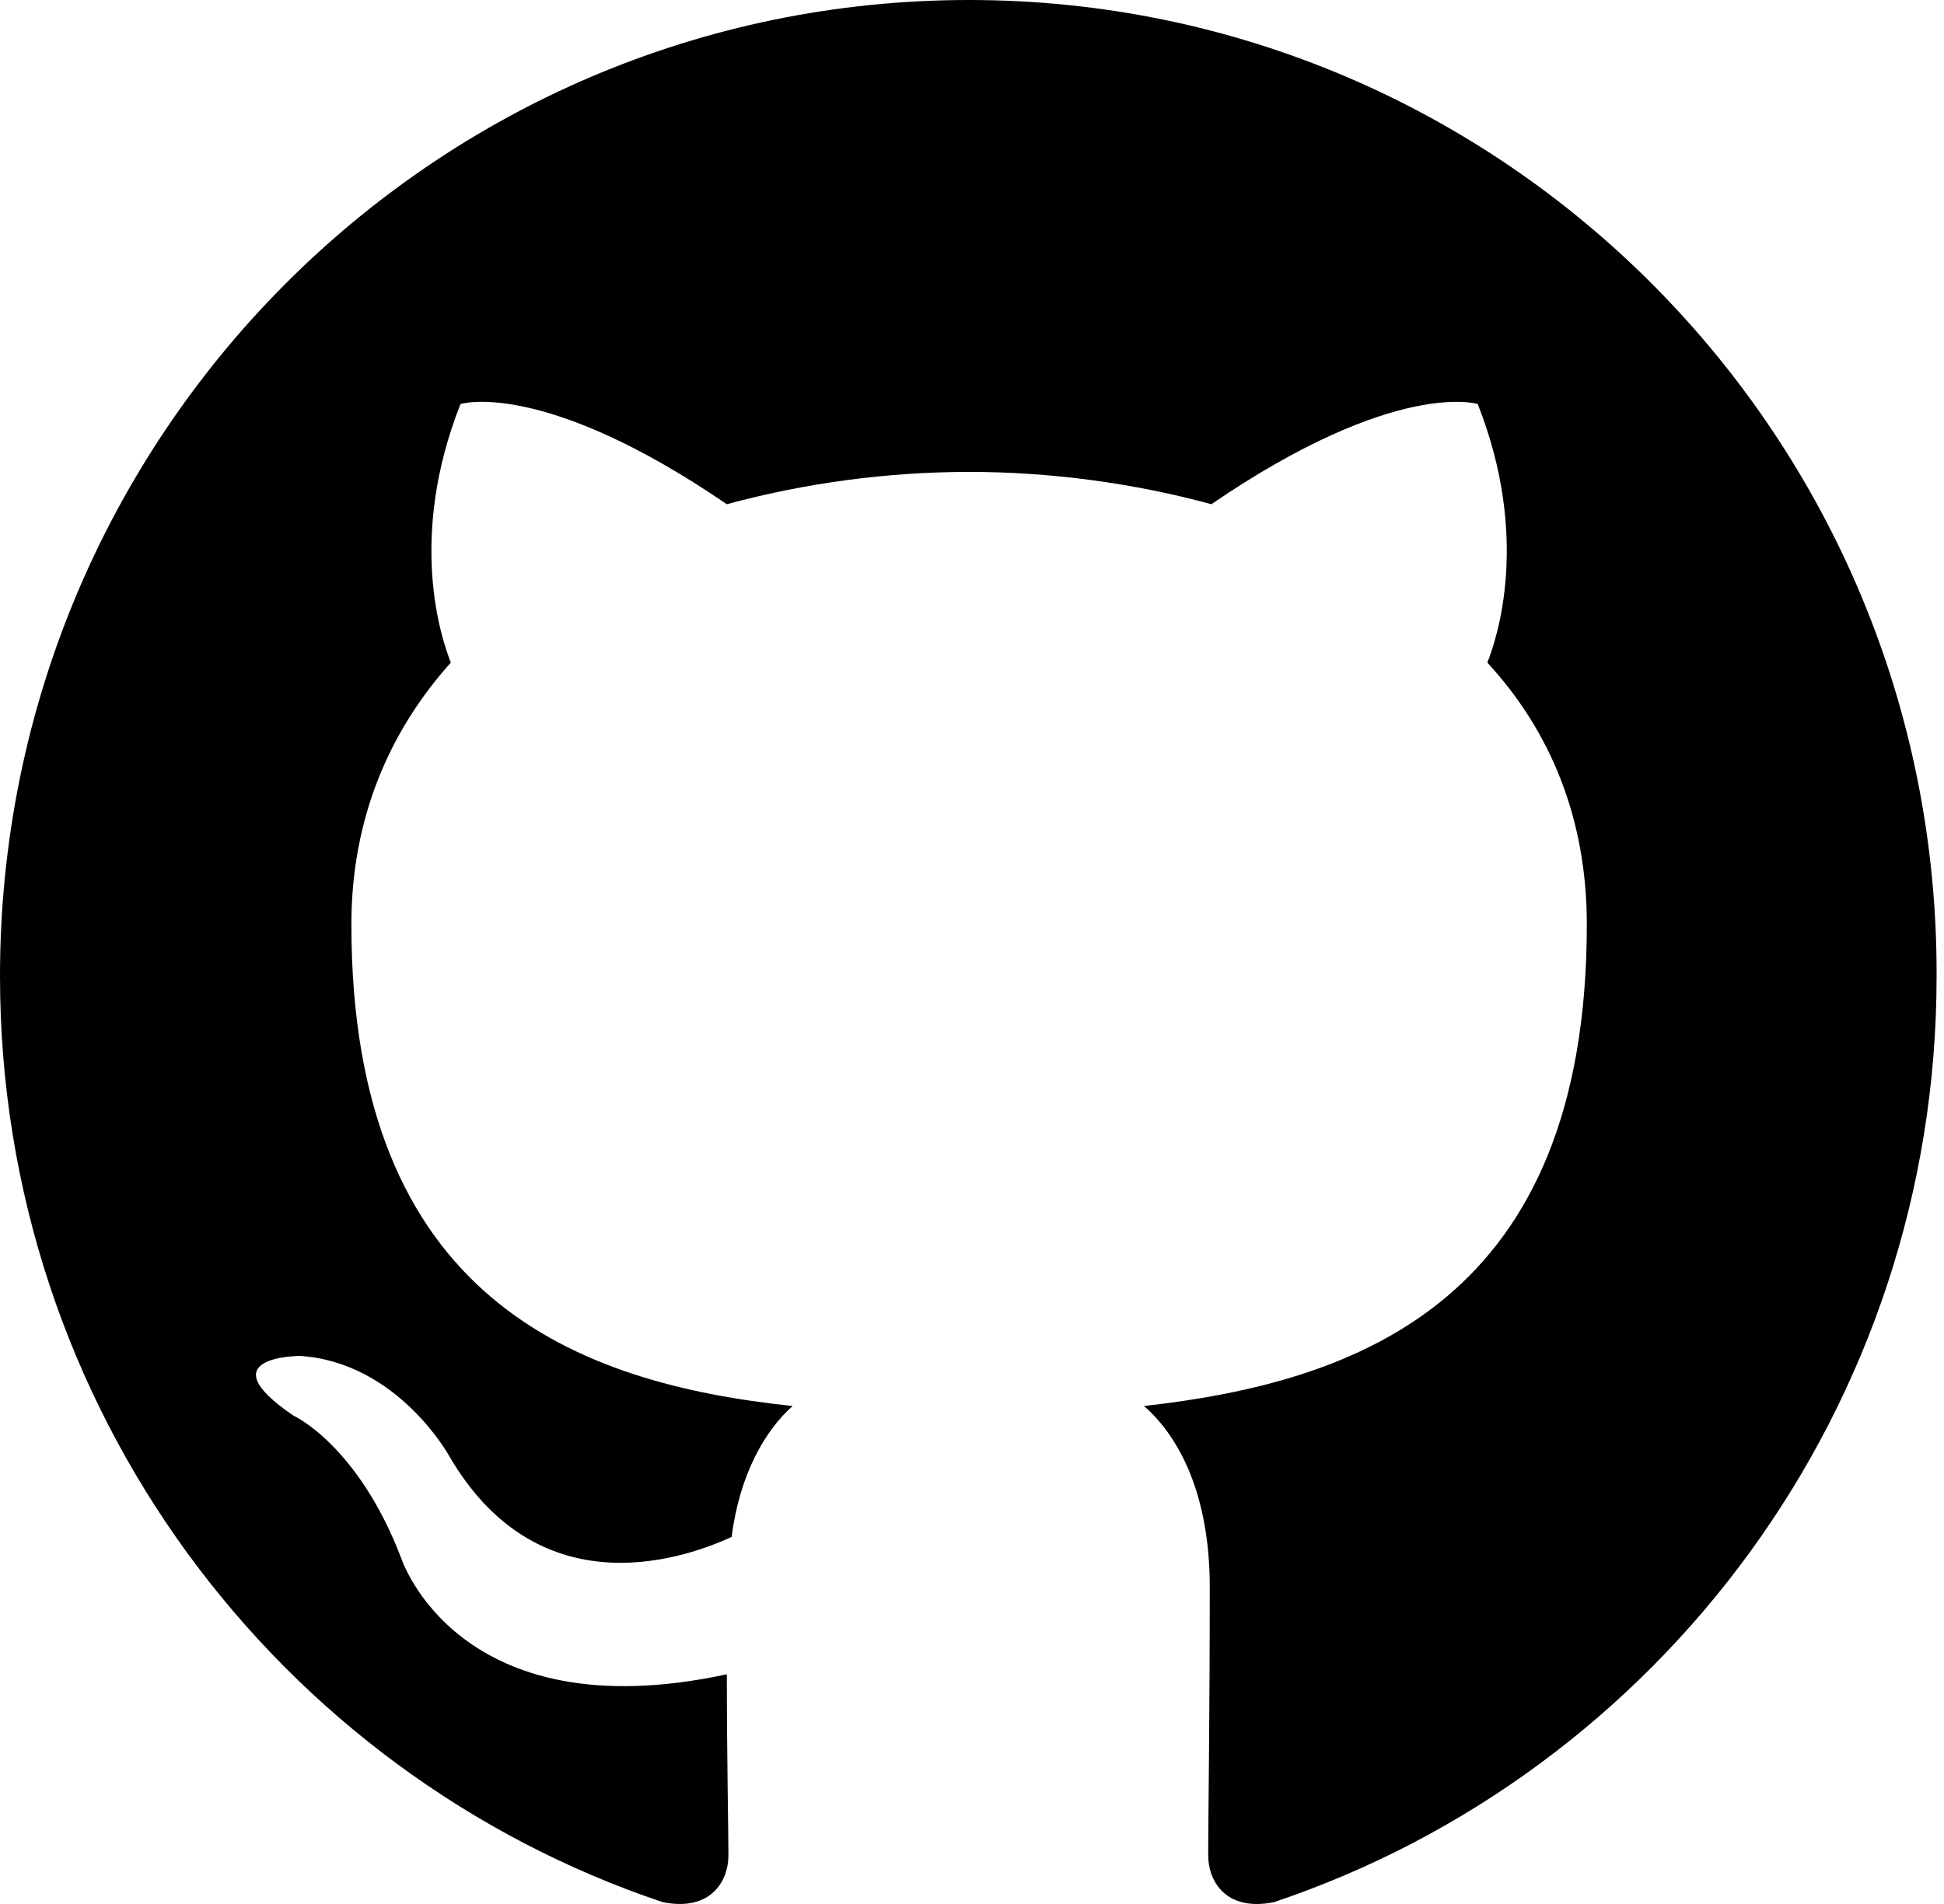
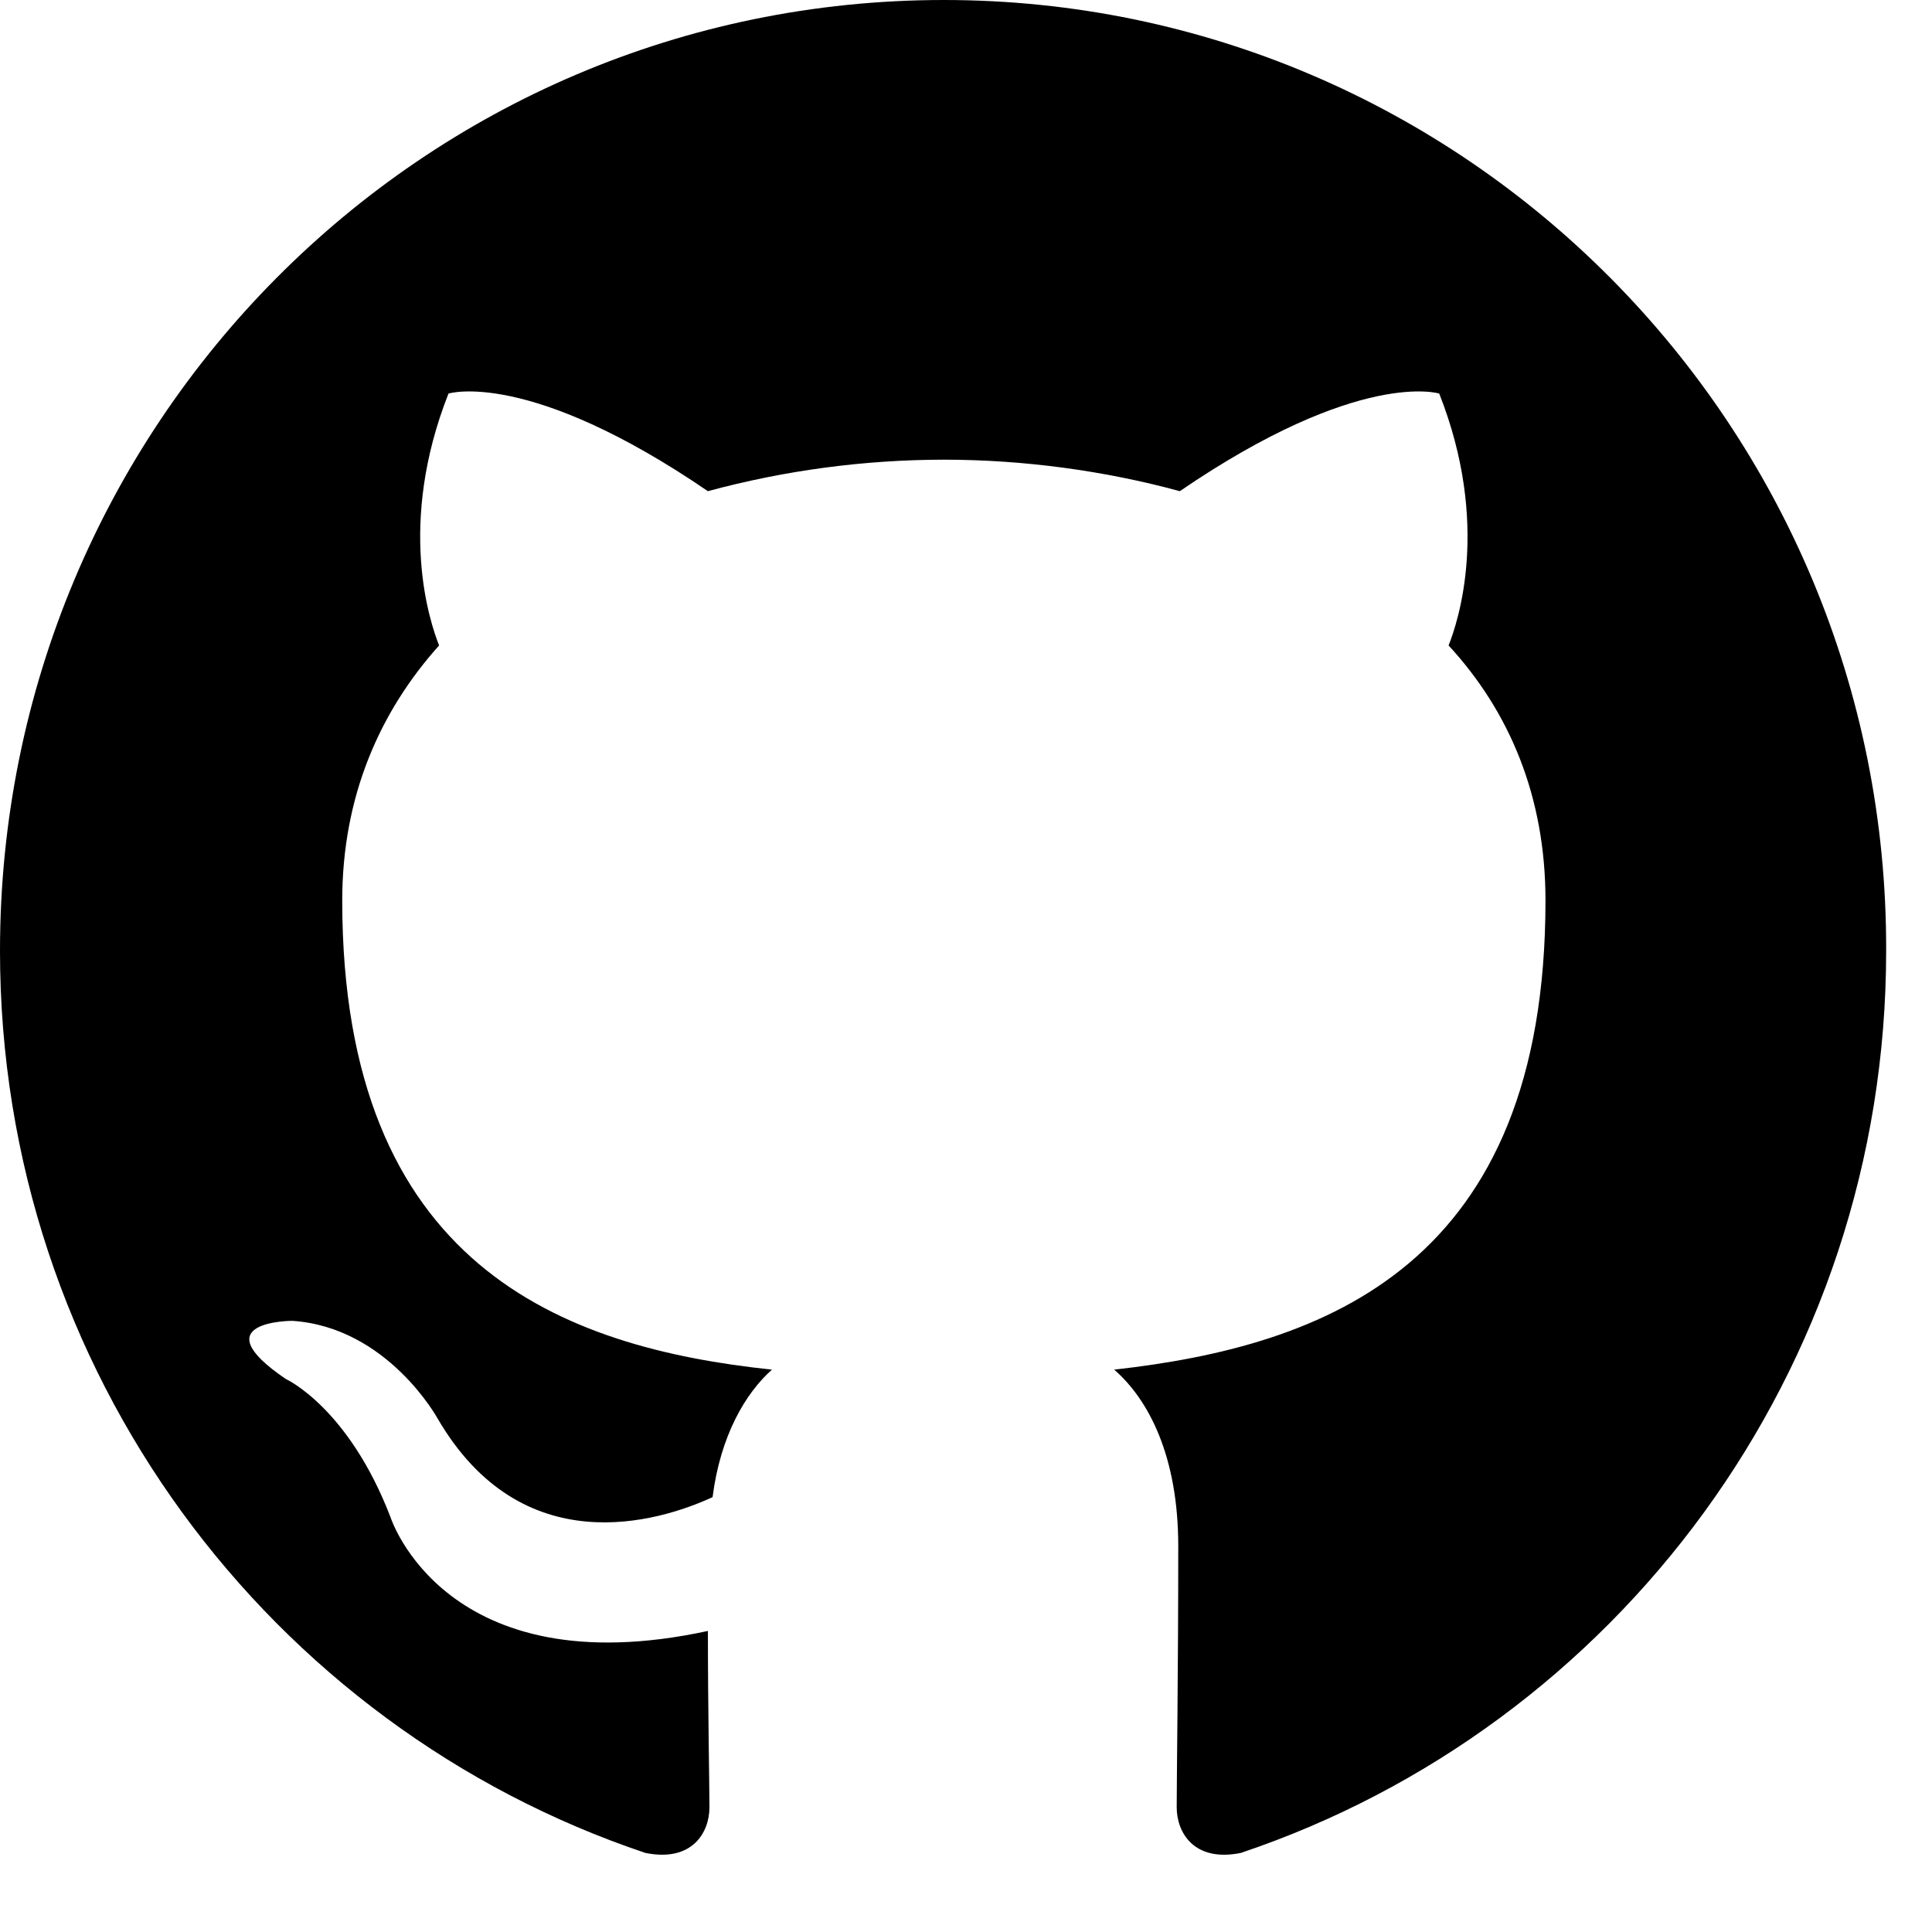
- <svg xmlns="http://www.w3.org/2000/svg" width="98" height="96">
+ <svg xmlns="http://www.w3.org/2000/svg" width="100" height="100" viewbox="0 0 100% 100%">
  <path fill-rule="evenodd" clip-rule="evenodd" d="M48.854 0C21.839 0 0 22 0 49.217c0 21.756 13.993 40.172 33.405 46.69 2.427.49 3.316-1.059 3.316-2.362 0-1.141-.08-5.052-.08-9.127-13.59 2.934-16.42-5.867-16.42-5.867-2.184-5.704-5.42-7.17-5.42-7.17-4.448-3.015.324-3.015.324-3.015 4.934.326 7.523 5.052 7.523 5.052 4.367 7.496 11.404 5.378 14.235 4.074.404-3.178 1.699-5.378 3.074-6.6-10.839-1.141-22.243-5.378-22.243-24.283 0-5.378 1.94-9.778 5.014-13.2-.485-1.222-2.184-6.275.486-13.038 0 0 4.125-1.304 13.426 5.052a46.97 46.97 0 0 1 12.214-1.63c4.125 0 8.33.571 12.213 1.63 9.302-6.356 13.427-5.052 13.427-5.052 2.67 6.763.97 11.816.485 13.038 3.155 3.422 5.015 7.822 5.015 13.2 0 18.905-11.404 23.06-22.324 24.283 1.78 1.548 3.316 4.481 3.316 9.126 0 6.6-.08 11.897-.08 13.526 0 1.304.89 2.853 3.316 2.364 19.412-6.52 33.405-24.935 33.405-46.691C97.707 22 75.788 0 48.854 0z" fill="#000" />
</svg>
